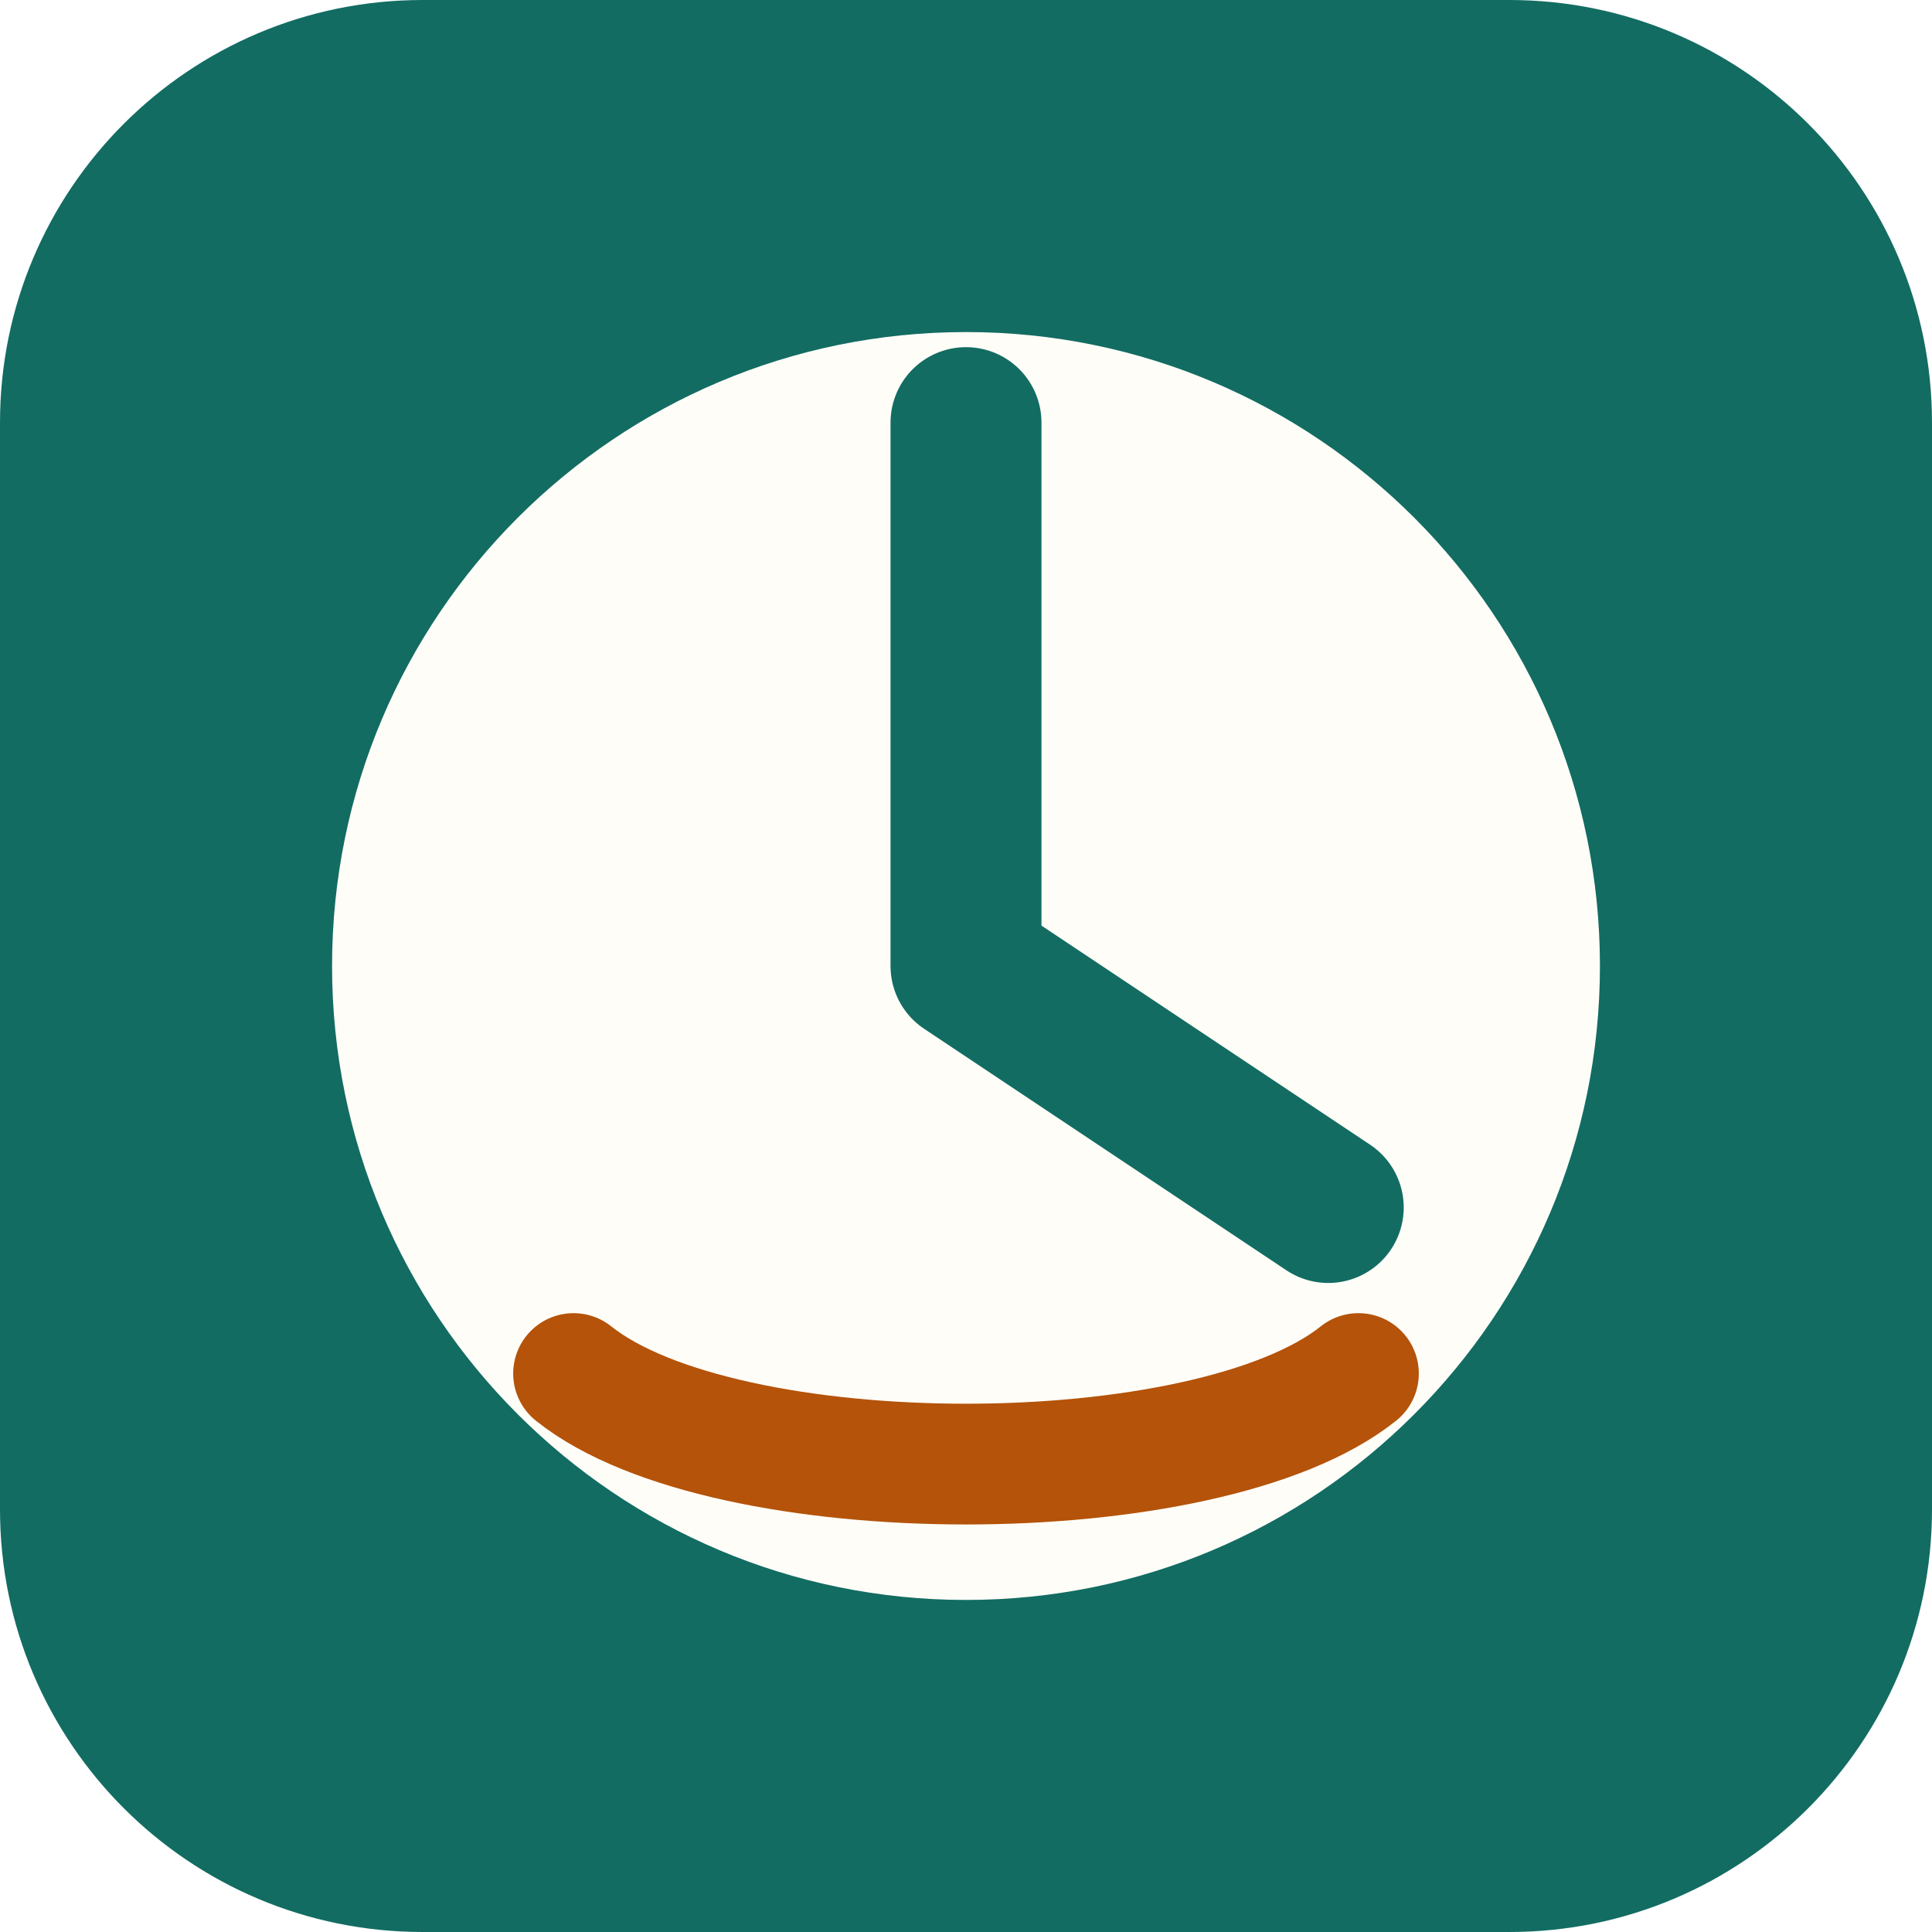
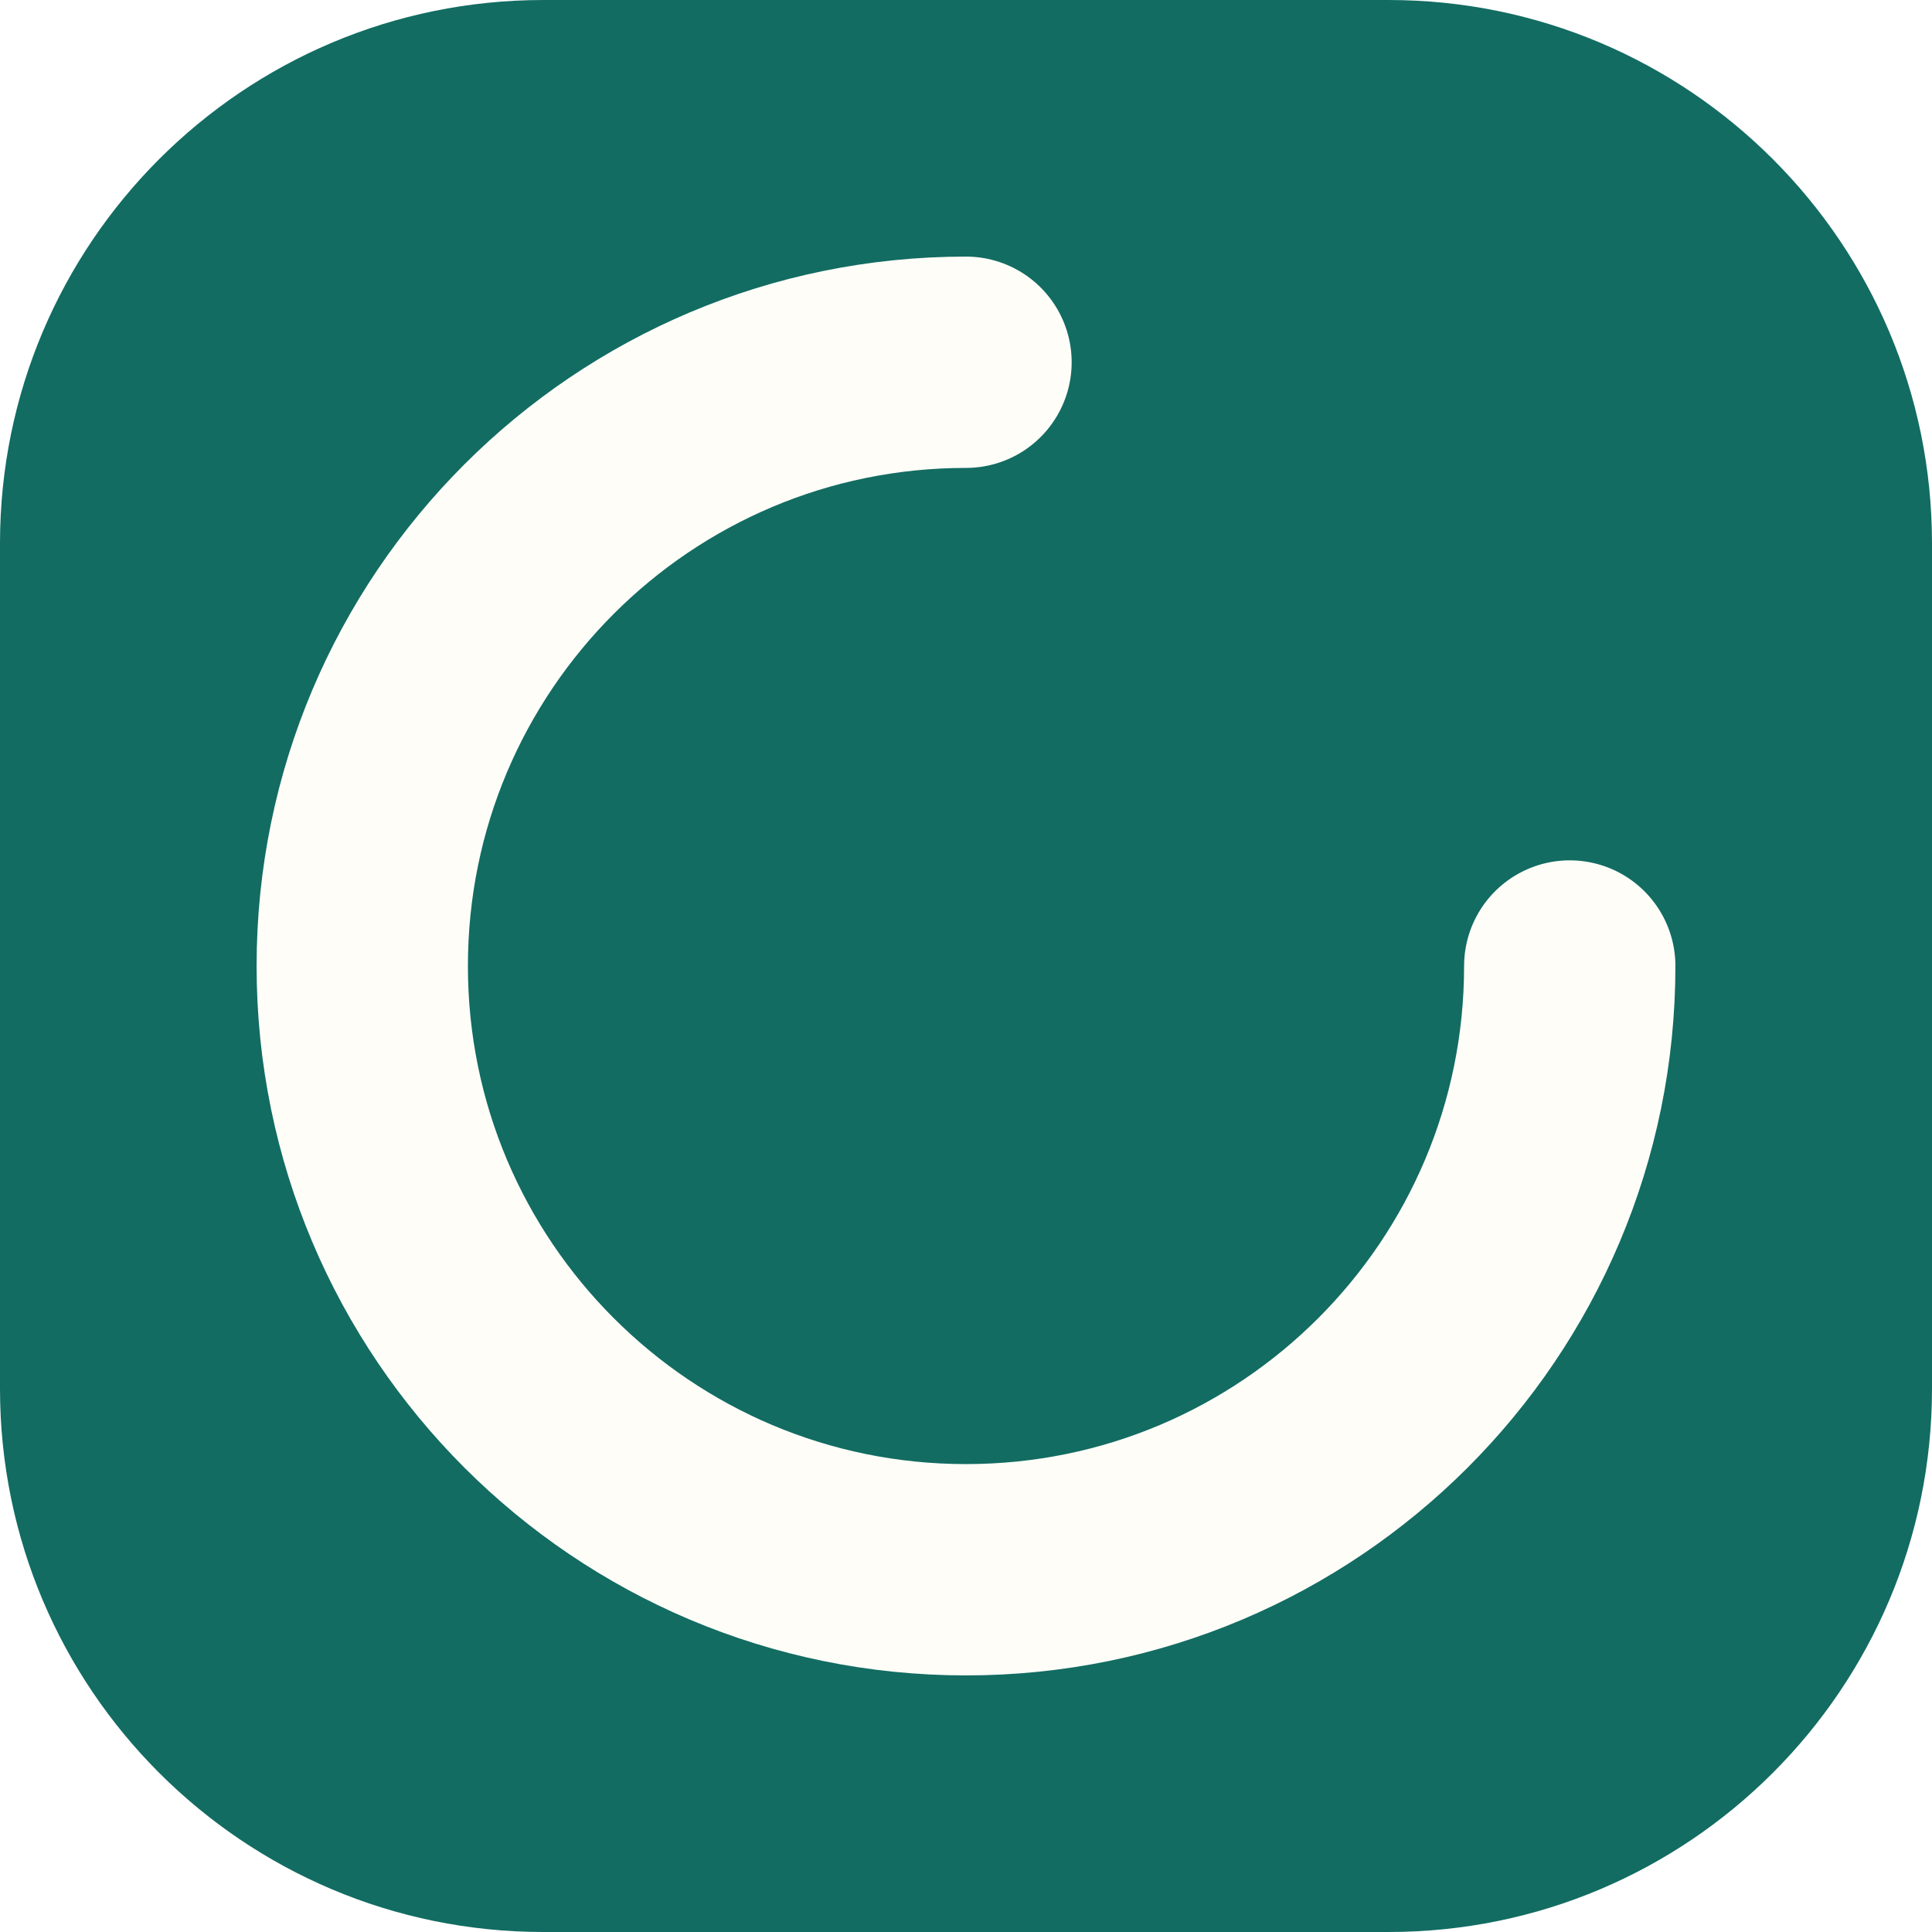
<svg xmlns="http://www.w3.org/2000/svg" viewBox="0 0 128 128">
-   <rect width="128" height="128" rx="28" fill="#126c62" />
-   <circle cx="64" cy="64" r="42" fill="#fffdf8" />
-   <path d="M64 28v36l24 16" fill="none" stroke="#126c62" stroke-width="10" stroke-linecap="round" stroke-linejoin="round" />
-   <path d="M38 91c10 8 42 8 52 0" fill="none" stroke="#b45309" stroke-width="8" stroke-linecap="round" />
+   <rect width="128" height="128" rx="36" fill="#126C62" />
+   <path d="M 104 64             A 40 40 0 1 1 64 24" fill="none" stroke="#FFFDF8" stroke-width="14" stroke-linecap="round" />
</svg>
